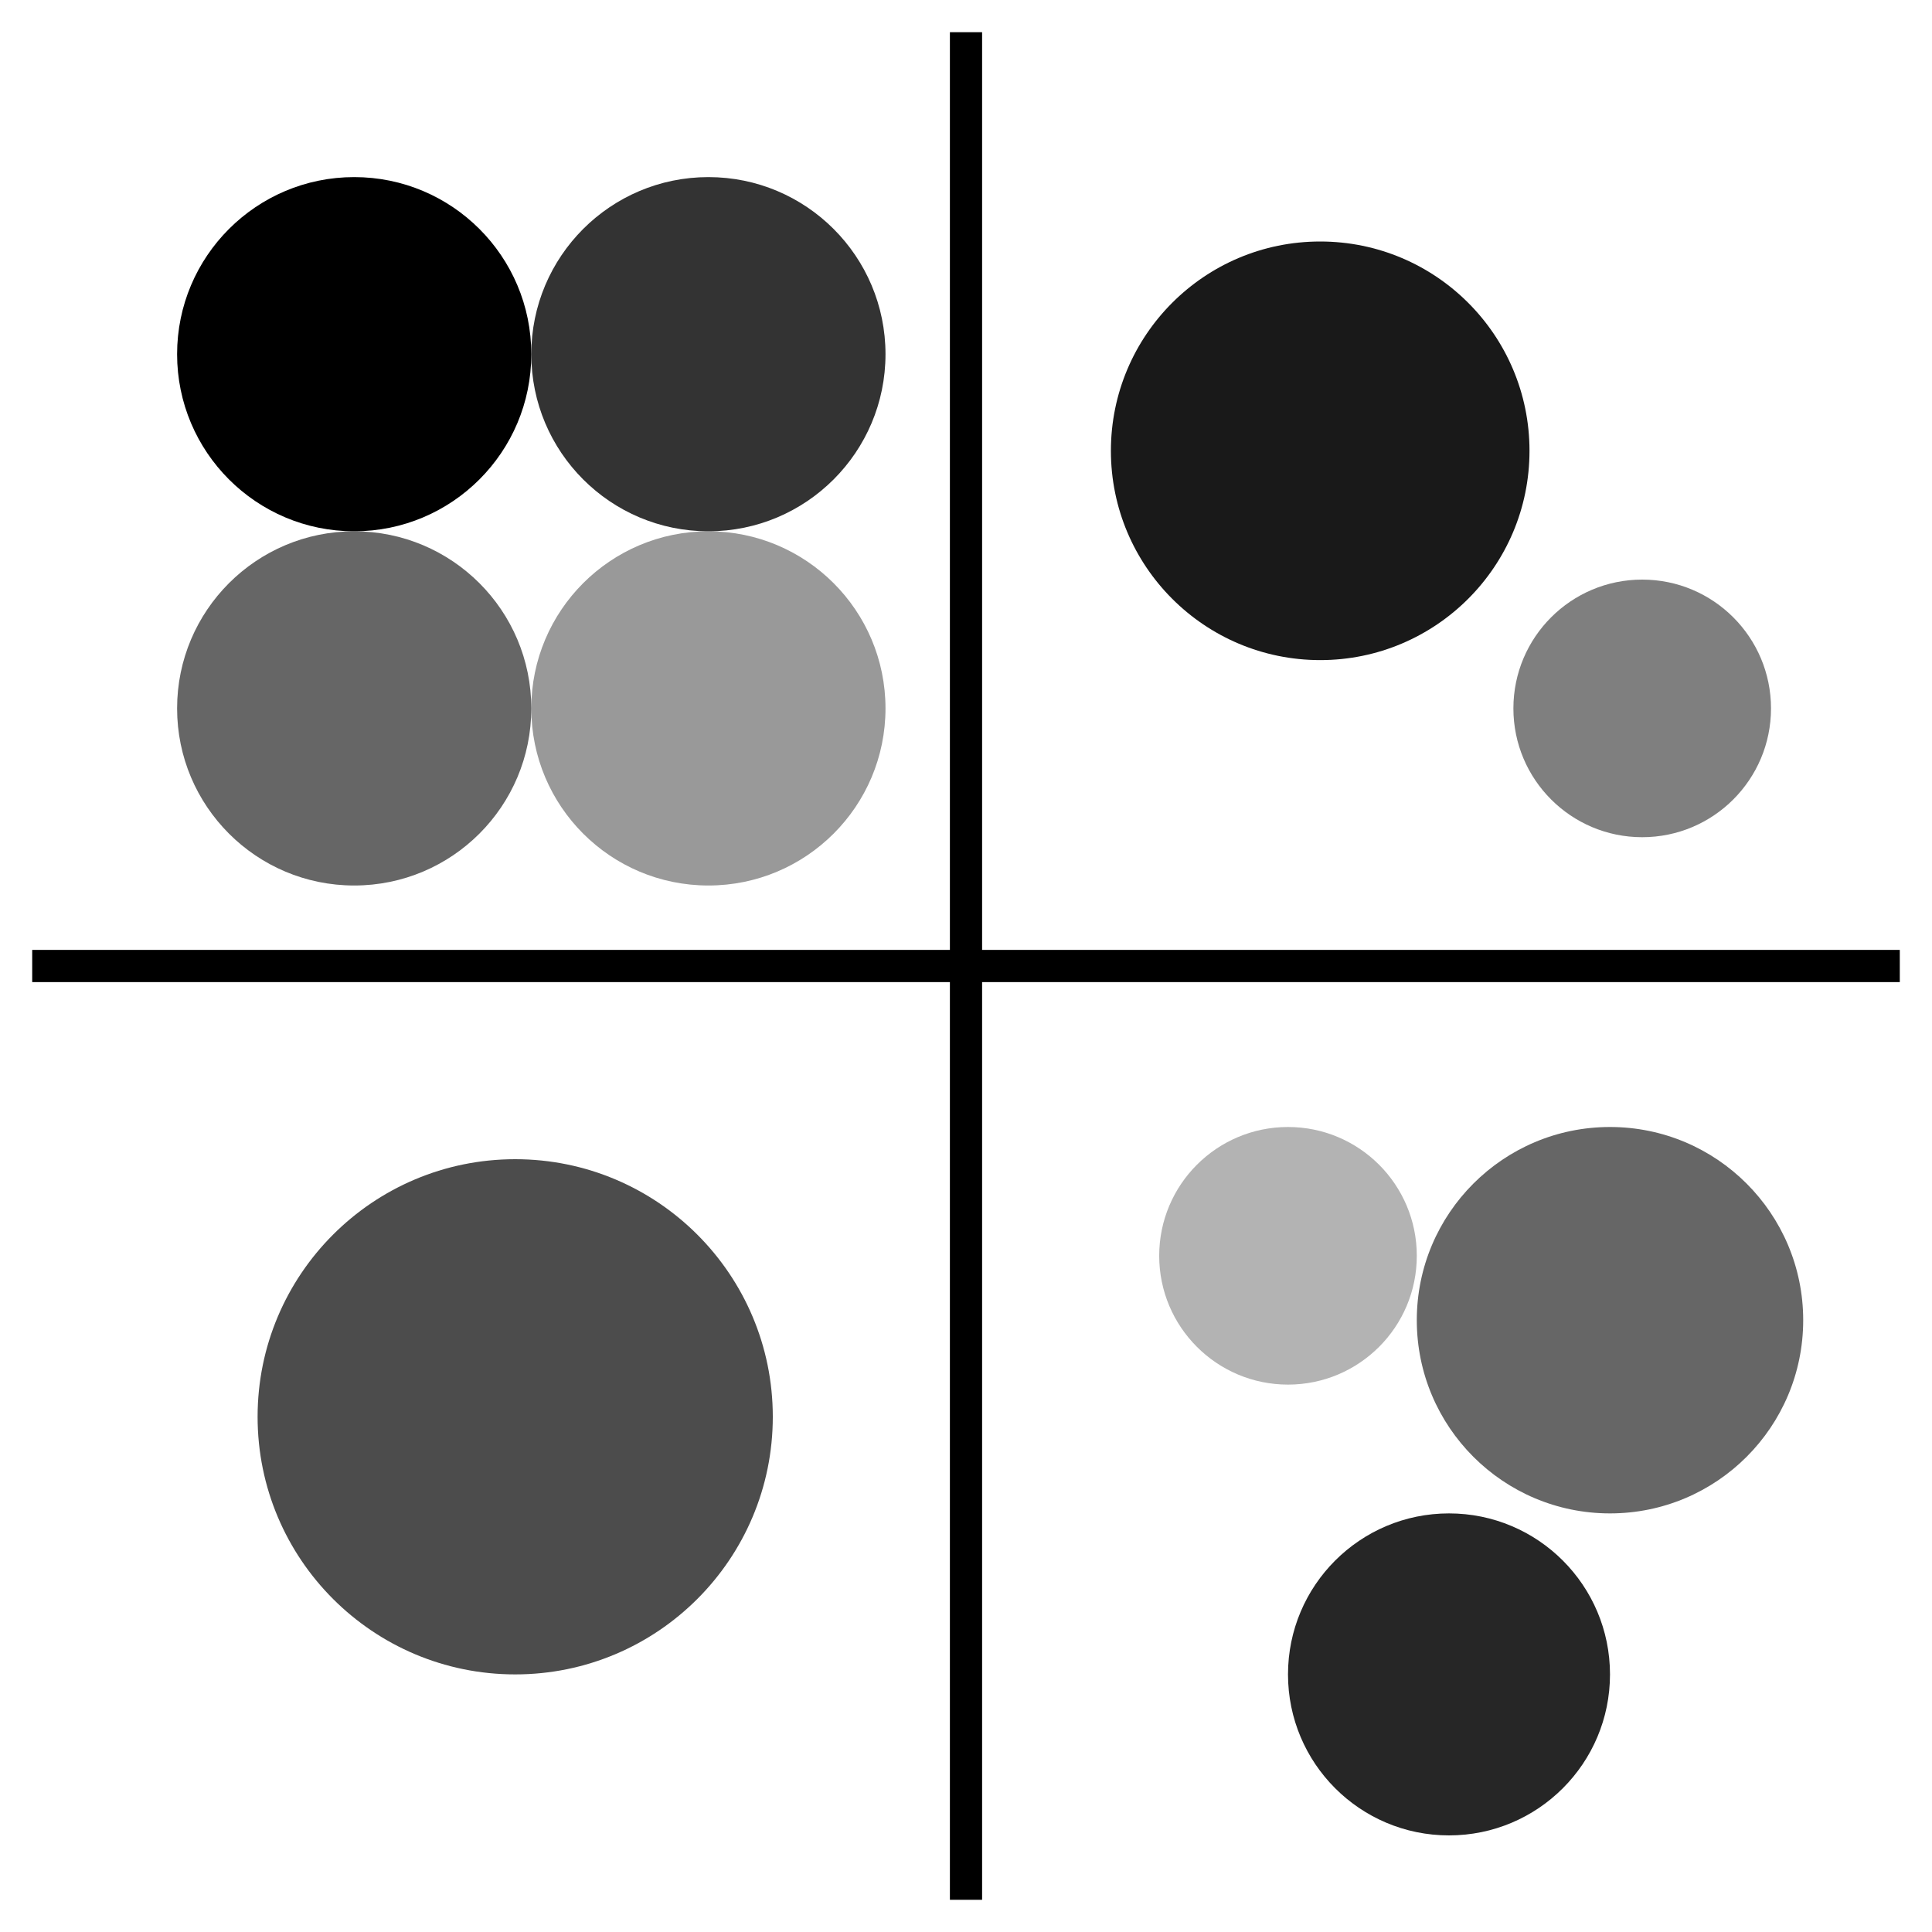
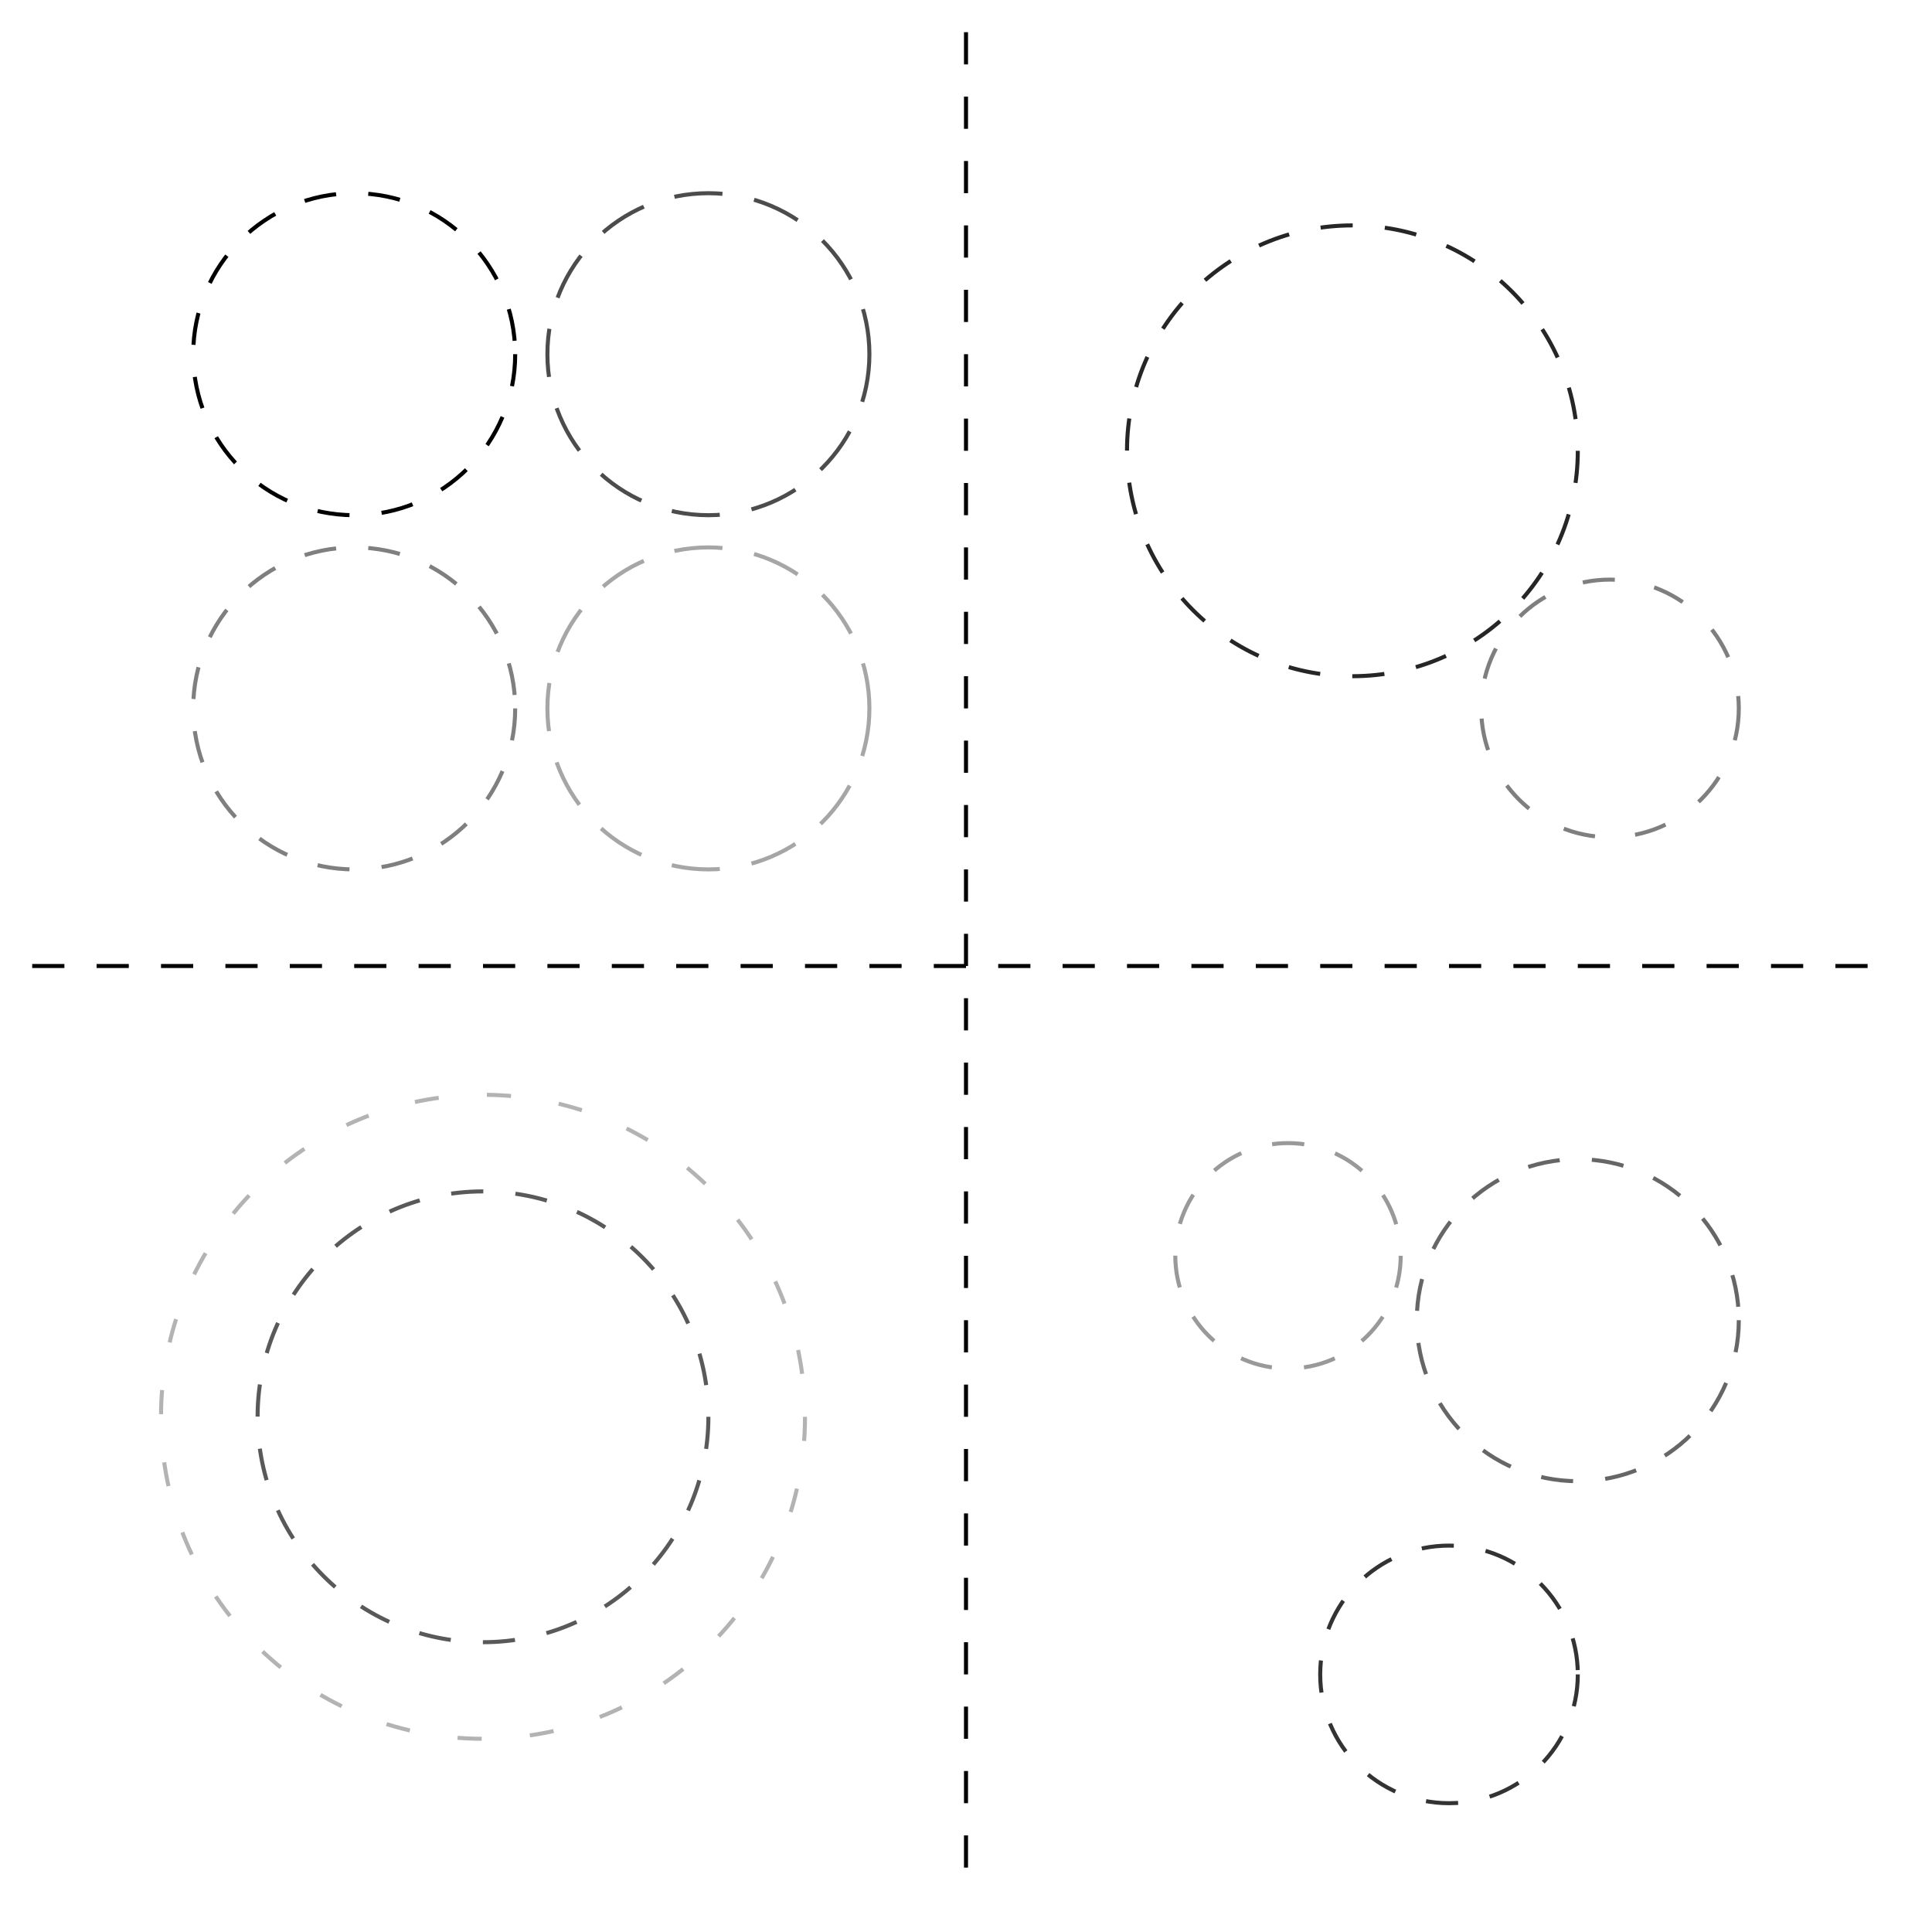
<svg xmlns="http://www.w3.org/2000/svg" viewBox="0 0 120 120" fill="none">
-   <line x1="60" y1="2" x2="60" y2="118" stroke="currentColor" stroke-width="2" />
-   <line x1="2" y1="60" x2="118" y2="60" stroke="currentColor" stroke-width="2" />
-   <circle cx="22" cy="22" r="11" fill="currentColor" opacity="1" />
-   <circle cx="44" cy="22" r="11" fill="currentColor" opacity="0.8" />
-   <circle cx="22" cy="44" r="11" fill="currentColor" opacity="0.6" />
-   <circle cx="44" cy="44" r="11" fill="currentColor" opacity="0.4" />
-   <circle cx="82" cy="28" r="13" fill="currentColor" opacity="0.9" />
-   <circle cx="102" cy="44" r="8" fill="currentColor" opacity="0.5" />
-   <circle cx="32" cy="88" r="16" fill="currentColor" opacity="0.7" />
-   <circle cx="80" cy="78" r="8" fill="currentColor" opacity="0.3" />
-   <circle cx="100" cy="82" r="12" fill="currentColor" opacity="0.6" />
-   <circle cx="90" cy="104" r="10" fill="currentColor" opacity="0.85" />
+   <line x1="60" y1="2" x2="60" y2="118" stroke="currentColor" stroke-width="0.25" stroke-dasharray="2 2" />
+   <line x1="2" y1="60" x2="118" y2="60" stroke="currentColor" stroke-width="0.25" stroke-dasharray="2 2" />
+   <circle cx="22" cy="22" r="10" stroke="currentColor" stroke-width="0.25" stroke-dasharray="2 2" opacity="1" />
+   <circle cx="44" cy="22" r="10" stroke="currentColor" stroke-width="0.25" stroke-dasharray="3 2" opacity="0.7" />
+   <circle cx="22" cy="44" r="10" stroke="currentColor" stroke-width="0.25" stroke-dasharray="2 2" opacity="0.5" />
+   <circle cx="44" cy="44" r="10" stroke="currentColor" stroke-width="0.25" stroke-dasharray="3 2" opacity="0.35" />
+   <circle cx="84" cy="28" r="14" stroke="currentColor" stroke-width="0.25" stroke-dasharray="2 2" opacity="0.85" />
+   <circle cx="100" cy="44" r="8" stroke="currentColor" stroke-width="0.25" stroke-dasharray="2 2.5" opacity="0.5" />
+   <circle cx="30" cy="88" r="14" stroke="currentColor" stroke-width="0.25" stroke-dasharray="2 2" opacity="0.65" />
+   <circle cx="30" cy="88" r="20" stroke="currentColor" stroke-width="0.25" stroke-dasharray="1.5 3" opacity="0.3" />
+   <circle cx="80" cy="78" r="7" stroke="currentColor" stroke-width="0.25" stroke-dasharray="2 2" opacity="0.4" />
+   <circle cx="98" cy="82" r="10" stroke="currentColor" stroke-width="0.25" stroke-dasharray="2 2" opacity="0.6" />
+   <circle cx="90" cy="104" r="8" stroke="currentColor" stroke-width="0.25" stroke-dasharray="2 2" opacity="0.8" />
</svg>
